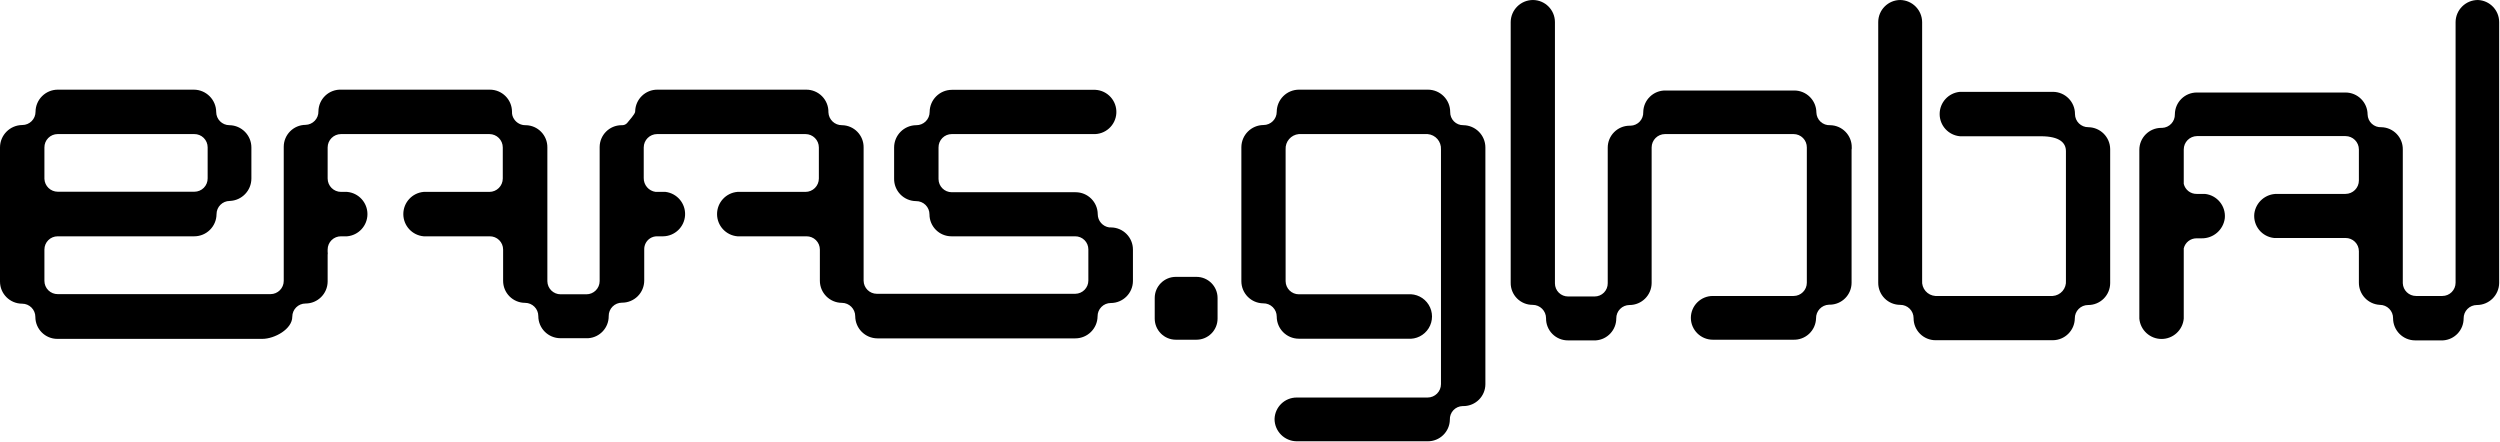
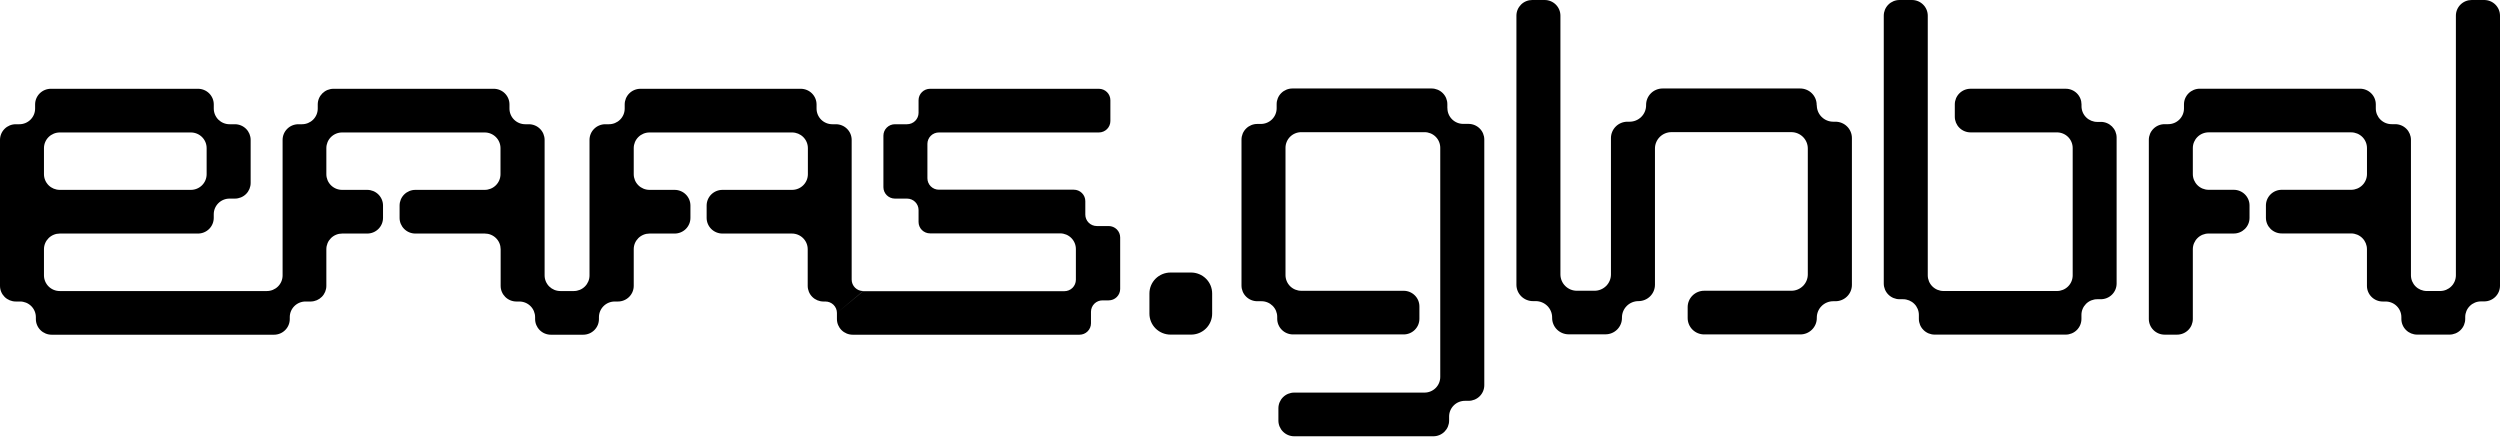
- <svg xmlns="http://www.w3.org/2000/svg" viewBox="0 0 149.17 26.36">
-   <g data-name="Warstwa 2">
-     <path d="M87.31 7.47a.77.77 0 0 1-.78-.79 1.33 1.33 0 0 0-1.33-1.33h-7.7a1.33 1.33 0 0 0-1.32 1.32.79.79 0 0 1-.79.79 1.33 1.33 0 0 0-1.32 1.32v8a1.32 1.32 0 0 0 1.31 1.32.79.79 0 0 1 .8.79 1.32 1.32 0 0 0 1.31 1.32H84a1.33 1.33 0 1 0 0-2.65h-6.5a.79.79 0 0 1-.79-.78V8.92A.87.87 0 0 1 77.5 8h7.68a.87.87 0 0 1 .8.92v14a.8.8 0 0 1-.8.8h-7.81A1.32 1.32 0 0 0 76.05 25a1.33 1.33 0 0 0 1.32 1.33h7.81a1.31 1.31 0 0 0 1.33-1.29.78.78 0 0 1 .76-.81h.06a1.31 1.31 0 0 0 1.3-1.31V8.8a1.33 1.33 0 0 0-1.32-1.33Zm37.3.12a.79.79 0 0 1-.8-.78 1.32 1.32 0 0 0-1.31-1.33h-5.55a1.33 1.33 0 0 0 0 2.65h4.82c1.15 0 1.5.41 1.5.89v7.72a.85.85 0 0 1-.79.92h-7a.85.85 0 0 1-.79-.92V1.32a1.33 1.33 0 0 0-1.3-1.32 1.32 1.32 0 0 0-1.32 1.32v15.55a1.31 1.31 0 0 0 1.31 1.32.79.79 0 0 1 .8.79 1.31 1.31 0 0 0 1.31 1.32h7a1.32 1.32 0 0 0 1.31-1.3.79.79 0 0 1 .79-.8 1.31 1.31 0 0 0 1.32-1.31v-8a1.32 1.32 0 0 0-1.3-1.3Zm-1.34 1.33a.34.34 0 0 0 0-.1.31.31 0 0 1 0 .1Zm-56.98 4.65h-.1a.8.8 0 0 1-.69-.79 1.32 1.32 0 0 0-1.32-1.31h-7.39a.79.79 0 0 1-.79-.79V8.8a.79.79 0 0 1 .79-.8h8.43a1.32 1.32 0 0 0 .14-2.64h-8.57a1.33 1.33 0 0 0-1.32 1.32.79.79 0 0 1-.8.79 1.33 1.33 0 0 0-1.32 1.33v1.85A1.32 1.32 0 0 0 54.66 12a.79.79 0 0 1 .8.79 1.31 1.31 0 0 0 1.31 1.31h7.38a.78.78 0 0 1 .79.78v1.86a.79.79 0 0 1-.78.79H52.32a.79.79 0 0 1-.79-.78V8.8a1.31 1.31 0 0 0-1.29-1.33.8.8 0 0 1-.81-.77 1.32 1.32 0 0 0-1.33-1.35h-8.87a1.32 1.32 0 0 0-1.33 1.29c0 .07 0 .14-.48.7a.39.39 0 0 1-.29.13h-.05a1.31 1.31 0 0 0-1.3 1.3v8a.79.79 0 0 1-.79.79h-1.54a.79.79 0 0 1-.79-.78V8.8a1.31 1.31 0 0 0-1.29-1.33.8.8 0 0 1-.7-.37.72.72 0 0 1-.12-.44 1.32 1.32 0 0 0-1.32-1.31h-8.86A1.31 1.31 0 0 0 19 6.64a.79.79 0 0 1-.77.81 1.31 1.31 0 0 0-1.3 1.31v8a.79.79 0 0 1-.79.79H3.45a.79.79 0 0 1-.8-.79v-1.87a.79.79 0 0 1 .79-.79h8.15a1.33 1.33 0 0 0 1.33-1.32.79.79 0 0 1 .79-.79A1.34 1.34 0 0 0 15 10.65V8.8a1.33 1.33 0 0 0-1.31-1.33.79.79 0 0 1-.79-.79 1.34 1.34 0 0 0-1.33-1.33H3.45a1.33 1.33 0 0 0-1.33 1.32.79.79 0 0 1-.79.79A1.34 1.34 0 0 0 0 8.8v8a1.32 1.32 0 0 0 1.32 1.32.79.79 0 0 1 .79.79 1.31 1.31 0 0 0 1.31 1.31h12.23c.73 0 1.79-.58 1.79-1.32a.79.79 0 0 1 .79-.79 1.32 1.32 0 0 0 1.32-1.31v-1.6a.48.48 0 0 0 0-.17v-.14a.79.79 0 0 1 .8-.79h.36a1.33 1.33 0 0 0 0-2.65h-.36a.8.8 0 0 1-.8-.8V8.8a.8.8 0 0 1 .8-.8h8.85a.8.8 0 0 1 .8.8v1.85a.8.8 0 0 1-.8.8h-3.92a1.33 1.33 0 0 0 0 2.65h3.94a.79.79 0 0 1 .8.79v1.86a1.31 1.31 0 0 0 1.31 1.32.79.79 0 0 1 .79.79 1.32 1.32 0 0 0 1.32 1.32h1.66a1.31 1.31 0 0 0 1.22-1.32.79.79 0 0 1 .79-.8 1.32 1.32 0 0 0 1.33-1.32v-1.85a.77.77 0 0 1 .35-.67.76.76 0 0 1 .42-.12h.36a1.33 1.33 0 0 0 .14-2.65h-.59a.82.82 0 0 1-.71-.83V8.8a.8.8 0 0 1 .8-.8h8.85a.8.8 0 0 1 .8.8v1.85a.8.8 0 0 1-.8.8H44a1.33 1.33 0 0 0 0 2.65h4.12a.79.79 0 0 1 .8.79v1.86a1.32 1.32 0 0 0 1.31 1.32.8.8 0 0 1 .8.8 1.33 1.33 0 0 0 1.32 1.32h11.81a1.33 1.33 0 0 0 1.33-1.31.79.79 0 0 1 .79-.8 1.32 1.32 0 0 0 1.32-1.31v-1.88a1.32 1.32 0 0 0-1.31-1.32ZM2.65 8.8a.79.79 0 0 1 .79-.8h8.15a.79.79 0 0 1 .8.79v1.85a.79.79 0 0 1-.79.8H3.45a.8.8 0 0 1-.8-.77ZM147.85 0a1.33 1.33 0 0 0-1.33 1.32v15.55a.79.79 0 0 1-.79.79h-1.57a.79.79 0 0 1-.79-.76V8.92a1.31 1.31 0 0 0-1.28-1.33.78.78 0 0 1-.82-.76 1.32 1.32 0 0 0-1.32-1.31h-8.86a1.31 1.31 0 0 0-1.32 1.3.79.79 0 0 1-.76.81h-.06a1.31 1.31 0 0 0-1.3 1.31v10.07a1.33 1.33 0 0 0 2.65 0v-4.19a.78.78 0 0 1 .77-.6h.3a1.37 1.37 0 0 0 1.38-1.2 1.33 1.33 0 0 0-1.19-1.45h-.49a.78.78 0 0 1-.77-.6V8.92a.8.8 0 0 1 .79-.8h8.86a.8.8 0 0 1 .8.8v1.85a.8.8 0 0 1-.8.8h-4.07a1.35 1.35 0 0 0-1.37 1.18 1.32 1.32 0 0 0 1.18 1.45h4.26a.79.79 0 0 1 .8.79v1.87a1.32 1.32 0 0 0 1.25 1.33.79.79 0 0 1 .79.8 1.32 1.32 0 0 0 1.32 1.32h1.66A1.31 1.31 0 0 0 147 19a.79.79 0 0 1 .79-.8 1.33 1.33 0 0 0 1.33-1.31V1.32A1.32 1.32 0 0 0 147.85 0Z" />
-     <rect x="68.9" y="16.52" width="3.75" height="3.75" rx="1.26" />
-     <path d="M110.49 8.92V8.8a1.31 1.31 0 0 0-1.29-1.33.78.78 0 0 1-.82-.76 1.32 1.32 0 0 0-1.32-1.31h-7.68a1.31 1.31 0 0 0-1.33 1.29.78.78 0 0 1-.76.81h-.06a1.31 1.31 0 0 0-1.3 1.31v8.09a.78.78 0 0 1-.78.79h-1.58a.78.78 0 0 1-.79-.78V1.32A1.32 1.32 0 0 0 91.47 0a1.33 1.33 0 0 0-1.33 1.32v15.55a1.3 1.3 0 0 0 1.31 1.32.8.8 0 0 1 .8.8 1.3 1.3 0 0 0 1.31 1.32h1.66A1.31 1.31 0 0 0 96.44 19a.79.79 0 0 1 .79-.8 1.32 1.32 0 0 0 1.32-1.31s0-.05 0-.08V15.2a1 1 0 0 0 0-.17V8.8a.8.8 0 0 1 .8-.8h7.67a.79.79 0 0 1 .79.8v8.07a.79.79 0 0 1-.79.79h-4.82a1.31 1.31 0 0 0-1.31 1.3 1.31 1.31 0 0 0 1.31 1.31h4.8a1.31 1.31 0 0 0 1.36-1.27.8.8 0 0 1 .77-.82h.05a1.31 1.31 0 0 0 1.3-1.31v-8Z" />
-   </g>
+ <svg xmlns="http://www.w3.org/2000/svg" width="255" height="45" viewBox="0 0 255 45" fill="none">
+   <path d="M214.293 12.436H213.927C213.715 12.436 213.506 12.395 213.31 12.315C213.114 12.235 212.936 12.118 212.787 11.969C212.637 11.821 212.518 11.645 212.437 11.45C212.356 11.256 212.314 11.048 212.314 10.838V10.646C212.313 10.436 212.271 10.228 212.19 10.035C212.109 9.841 211.99 9.665 211.84 9.517C211.69 9.369 211.512 9.252 211.317 9.172C211.121 9.092 210.912 9.051 210.701 9.052H200.996C200.57 9.052 200.162 9.22 199.86 9.519C199.559 9.818 199.39 10.223 199.39 10.646V11.906C199.39 12.115 199.431 12.323 199.511 12.517C199.592 12.711 199.71 12.887 199.859 13.035C200.008 13.184 200.185 13.301 200.381 13.382C200.576 13.462 200.785 13.503 200.996 13.503H209.804C210.016 13.503 210.225 13.544 210.421 13.624C210.616 13.704 210.794 13.822 210.944 13.97C211.093 14.119 211.212 14.295 211.292 14.489C211.373 14.683 211.414 14.891 211.414 15.101V28.085C211.414 28.295 211.373 28.503 211.292 28.697C211.212 28.891 211.093 29.067 210.944 29.216C210.794 29.364 210.616 29.482 210.421 29.562C210.225 29.642 210.016 29.683 209.804 29.683H198.238C197.812 29.682 197.403 29.513 197.102 29.213C196.801 28.914 196.632 28.508 196.632 28.085V1.598C196.631 1.174 196.461 0.767 196.158 0.468C195.856 0.168 195.446 -1.09019e-06 195.019 0L193.753 0C193.326 0 192.917 0.168 192.615 0.468C192.313 0.768 192.144 1.174 192.144 1.598V28.92C192.144 29.344 192.313 29.751 192.615 30.051C192.916 30.351 193.326 30.52 193.753 30.521H194.119C194.544 30.522 194.952 30.691 195.253 30.989C195.554 31.288 195.724 31.693 195.725 32.115V32.536C195.727 32.96 195.897 33.365 196.2 33.664C196.502 33.963 196.911 34.13 197.338 34.13H210.701C210.912 34.13 211.121 34.088 211.316 34.007C211.511 33.927 211.689 33.809 211.838 33.66C211.987 33.511 212.105 33.335 212.185 33.141C212.266 32.947 212.307 32.739 212.307 32.529V32.115C212.307 31.905 212.349 31.698 212.43 31.504C212.512 31.311 212.631 31.135 212.78 30.987C212.93 30.839 213.108 30.721 213.303 30.642C213.499 30.562 213.708 30.521 213.92 30.521H214.285C214.713 30.52 215.122 30.351 215.424 30.051C215.726 29.751 215.895 29.344 215.895 28.92V14.033C215.895 13.823 215.854 13.615 215.774 13.421C215.693 13.227 215.574 13.05 215.425 12.901C215.275 12.753 215.098 12.635 214.902 12.554C214.707 12.474 214.497 12.432 214.285 12.432" fill="black" />
+   <path d="M185.3 10.744V10.697C185.3 10.477 185.257 10.26 185.173 10.057C185.088 9.854 184.964 9.67 184.808 9.515C184.652 9.359 184.466 9.236 184.261 9.153C184.057 9.069 183.838 9.026 183.617 9.026H169.585C169.364 9.026 169.145 9.069 168.94 9.153C168.736 9.236 168.55 9.359 168.394 9.515C168.238 9.67 168.114 9.854 168.029 10.057C167.945 10.26 167.902 10.477 167.902 10.697V10.744C167.902 10.963 167.859 11.18 167.774 11.383C167.69 11.586 167.566 11.77 167.409 11.925C167.253 12.08 167.068 12.203 166.863 12.287C166.659 12.371 166.44 12.414 166.219 12.414H166C165.554 12.414 165.127 12.589 164.811 12.902C164.496 13.214 164.318 13.638 164.317 14.081V27.987C164.318 28.206 164.275 28.424 164.19 28.627C164.106 28.829 163.982 29.014 163.826 29.169C163.669 29.324 163.484 29.447 163.279 29.531C163.075 29.615 162.856 29.658 162.635 29.657H160.846C160.625 29.658 160.406 29.615 160.201 29.531C159.997 29.447 159.811 29.324 159.655 29.169C159.499 29.014 159.375 28.829 159.29 28.627C159.206 28.424 159.163 28.206 159.163 27.987V1.598C159.163 1.174 158.994 0.768 158.692 0.468C158.39 0.168 157.981 4.12639e-06 157.554 4.12639e-06H156.288C156.076 -0 155.867 0.04 155.671 0.121C155.475 0.201 155.297 0.318 155.148 0.467C154.998 0.615 154.879 0.791 154.798 0.985C154.717 1.179 154.675 1.387 154.675 1.598V29.047C154.676 29.489 154.853 29.913 155.169 30.226C155.484 30.538 155.912 30.714 156.357 30.714H156.639C156.86 30.714 157.079 30.757 157.283 30.841C157.486 30.925 157.672 31.048 157.828 31.203C157.984 31.358 158.107 31.542 158.191 31.745C158.276 31.948 158.319 32.165 158.318 32.384V32.431C158.318 32.874 158.495 33.299 158.811 33.612C159.127 33.925 159.555 34.101 160.001 34.101H163.758C163.979 34.102 164.198 34.059 164.402 33.975C164.607 33.891 164.792 33.768 164.949 33.613C165.105 33.458 165.229 33.274 165.313 33.071C165.398 32.868 165.441 32.651 165.44 32.431V32.384C165.44 31.941 165.618 31.516 165.933 31.203C166.249 30.89 166.677 30.714 167.123 30.714C167.569 30.714 167.996 30.538 168.312 30.226C168.627 29.913 168.805 29.489 168.806 29.047V15.152C168.805 14.932 168.848 14.714 168.933 14.511C169.017 14.308 169.141 14.124 169.297 13.968C169.454 13.813 169.639 13.69 169.844 13.605C170.048 13.521 170.267 13.478 170.488 13.478H182.713C182.935 13.478 183.154 13.521 183.358 13.605C183.563 13.69 183.748 13.813 183.905 13.968C184.061 14.124 184.185 14.308 184.269 14.511C184.353 14.714 184.397 14.932 184.396 15.152V27.987C184.397 28.206 184.353 28.424 184.269 28.627C184.185 28.829 184.061 29.014 183.904 29.169C183.748 29.324 183.562 29.447 183.358 29.531C183.154 29.615 182.935 29.658 182.713 29.657H173.824C173.378 29.657 172.95 29.833 172.635 30.146C172.319 30.459 172.142 30.884 172.142 31.327V32.442C172.142 32.885 172.319 33.31 172.635 33.623C172.95 33.936 173.378 34.112 173.824 34.112H183.632C183.853 34.112 184.071 34.069 184.276 33.985C184.48 33.901 184.665 33.778 184.821 33.623C184.978 33.468 185.102 33.284 185.186 33.081C185.271 32.879 185.314 32.661 185.314 32.442V32.395C185.314 32.176 185.357 31.959 185.441 31.756C185.525 31.553 185.649 31.369 185.805 31.214C185.961 31.059 186.146 30.936 186.35 30.852C186.554 30.768 186.773 30.725 186.993 30.725H187.213C187.434 30.725 187.652 30.682 187.856 30.599C188.061 30.515 188.246 30.393 188.402 30.238C188.559 30.083 188.683 29.899 188.767 29.697C188.852 29.494 188.895 29.277 188.895 29.058V14.081C188.895 13.861 188.852 13.644 188.767 13.442C188.683 13.24 188.559 13.056 188.402 12.901C188.246 12.746 188.061 12.623 187.856 12.54C187.652 12.456 187.434 12.414 187.213 12.414H186.993C186.773 12.414 186.554 12.371 186.35 12.287C186.146 12.203 185.961 12.08 185.805 11.925C185.649 11.77 185.525 11.585 185.441 11.383C185.357 11.18 185.314 10.963 185.314 10.744" fill="black" />
+   <path d="M147.63 11.045V10.624C147.63 10.2 147.46 9.794 147.158 9.494C146.857 9.195 146.447 9.026 146.02 9.026H131.827C131.4 9.026 130.991 9.195 130.689 9.494C130.387 9.794 130.218 10.2 130.218 10.624V11.045C130.218 11.469 130.048 11.875 129.746 12.175C129.444 12.474 129.035 12.643 128.608 12.643H128.242C127.815 12.643 127.406 12.811 127.104 13.111C126.802 13.41 126.633 13.817 126.633 14.24V29.127C126.633 29.551 126.802 29.957 127.104 30.257C127.406 30.556 127.815 30.725 128.242 30.725H128.667C128.878 30.724 129.088 30.765 129.283 30.845C129.479 30.925 129.656 31.043 129.806 31.191C129.955 31.34 130.074 31.516 130.155 31.71C130.235 31.904 130.277 32.112 130.276 32.322V32.515C130.276 32.938 130.446 33.345 130.748 33.644C131.049 33.944 131.459 34.112 131.886 34.112H143.167C143.379 34.113 143.588 34.072 143.784 33.992C143.98 33.912 144.158 33.794 144.307 33.646C144.457 33.497 144.576 33.321 144.657 33.127C144.738 32.933 144.78 32.725 144.78 32.515V31.255C144.78 31.045 144.738 30.837 144.657 30.643C144.576 30.449 144.457 30.273 144.307 30.125C144.157 29.977 143.979 29.86 143.784 29.78C143.588 29.7 143.379 29.66 143.167 29.661H132.731C132.519 29.661 132.309 29.619 132.114 29.539C131.918 29.458 131.741 29.34 131.591 29.192C131.442 29.043 131.323 28.866 131.243 28.672C131.162 28.478 131.121 28.27 131.121 28.059V15.075C131.121 14.866 131.163 14.658 131.244 14.465C131.325 14.271 131.443 14.095 131.593 13.947C131.742 13.799 131.92 13.682 132.115 13.602C132.31 13.522 132.52 13.481 132.731 13.482H145.3C145.511 13.481 145.72 13.522 145.915 13.602C146.11 13.682 146.287 13.799 146.436 13.947C146.585 14.095 146.704 14.271 146.784 14.465C146.865 14.659 146.906 14.866 146.906 15.075V38.447C146.906 38.657 146.865 38.865 146.784 39.059C146.704 39.252 146.586 39.428 146.436 39.577C146.287 39.725 146.11 39.843 145.915 39.923C145.72 40.004 145.511 40.045 145.3 40.045H132.006C131.58 40.046 131.171 40.215 130.869 40.514C130.568 40.813 130.398 41.219 130.397 41.643V42.903C130.398 43.326 130.568 43.732 130.869 44.031C131.171 44.331 131.58 44.499 132.006 44.5H146.203C146.629 44.499 147.038 44.331 147.339 44.031C147.64 43.731 147.809 43.326 147.809 42.903V42.481C147.81 42.057 147.98 41.651 148.283 41.352C148.585 41.052 148.995 40.884 149.422 40.884H149.788C150 40.884 150.209 40.843 150.405 40.763C150.6 40.683 150.778 40.565 150.927 40.417C151.077 40.269 151.195 40.092 151.276 39.898C151.357 39.704 151.398 39.496 151.398 39.286V14.233C151.398 13.809 151.228 13.403 150.926 13.103C150.624 12.804 150.215 12.636 149.788 12.636H149.247C148.82 12.636 148.41 12.467 148.109 12.168C147.807 11.868 147.637 11.462 147.637 11.038" fill="black" />
+   <path d="M253.379 4.12639e-06H252.114C251.902 -0 251.692 0.04 251.497 0.121C251.301 0.201 251.123 0.318 250.973 0.467C250.823 0.615 250.705 0.791 250.623 0.985C250.542 1.179 250.501 1.387 250.501 1.598V28.081C250.501 28.291 250.46 28.5 250.379 28.694C250.298 28.888 250.18 29.065 250.03 29.213C249.881 29.362 249.703 29.48 249.508 29.561C249.312 29.641 249.103 29.683 248.891 29.683H247.527C247.099 29.682 246.69 29.512 246.388 29.212C246.087 28.912 245.917 28.505 245.917 28.081V14.262C245.917 13.838 245.747 13.432 245.446 13.133C245.144 12.833 244.734 12.665 244.308 12.665H243.942C243.515 12.665 243.105 12.496 242.804 12.197C242.502 11.897 242.332 11.491 242.332 11.067V10.642C242.331 10.219 242.161 9.814 241.859 9.515C241.558 9.216 241.149 9.048 240.723 9.048H224.375C223.949 9.048 223.54 9.216 223.238 9.515C222.936 9.814 222.766 10.219 222.766 10.642V11.067C222.766 11.491 222.596 11.897 222.294 12.197C221.992 12.496 221.583 12.665 221.156 12.665H220.79C220.363 12.665 219.954 12.833 219.652 13.133C219.35 13.432 219.181 13.838 219.181 14.262V32.536C219.181 32.746 219.222 32.954 219.303 33.148C219.384 33.342 219.503 33.518 219.652 33.666C219.802 33.814 219.979 33.932 220.174 34.012C220.37 34.093 220.579 34.134 220.79 34.134H222.06C222.271 34.134 222.48 34.093 222.675 34.012C222.871 33.932 223.048 33.814 223.198 33.666C223.347 33.518 223.466 33.342 223.547 33.148C223.627 32.954 223.669 32.746 223.669 32.536V25.416C223.67 24.993 223.84 24.587 224.142 24.288C224.443 23.988 224.852 23.82 225.279 23.819H227.839C228.051 23.819 228.261 23.778 228.456 23.698C228.652 23.618 228.83 23.5 228.98 23.352C229.129 23.204 229.248 23.027 229.329 22.833C229.411 22.639 229.452 22.431 229.452 22.221V20.957C229.452 20.747 229.411 20.539 229.329 20.345C229.248 20.151 229.129 19.975 228.98 19.827C228.83 19.678 228.652 19.561 228.456 19.48C228.261 19.4 228.051 19.359 227.839 19.36H225.279C224.852 19.359 224.443 19.19 224.142 18.891C223.84 18.591 223.67 18.186 223.669 17.762V15.097C223.67 14.674 223.84 14.268 224.142 13.969C224.443 13.669 224.852 13.501 225.279 13.5H239.819C240.246 13.501 240.655 13.669 240.957 13.968C241.26 14.268 241.43 14.674 241.432 15.097V17.762C241.43 18.186 241.26 18.592 240.957 18.891C240.655 19.191 240.246 19.359 239.819 19.36H232.737C232.526 19.359 232.316 19.4 232.12 19.48C231.924 19.561 231.747 19.678 231.597 19.827C231.447 19.975 231.328 20.151 231.247 20.345C231.166 20.539 231.124 20.747 231.124 20.957V22.214C231.124 22.424 231.166 22.632 231.247 22.826C231.328 23.02 231.447 23.196 231.597 23.345C231.747 23.493 231.924 23.611 232.12 23.691C232.316 23.771 232.526 23.812 232.737 23.811H239.819C240.247 23.813 240.656 23.983 240.958 24.284C241.259 24.585 241.429 24.992 241.429 25.416V29.156C241.428 29.366 241.469 29.573 241.55 29.767C241.63 29.961 241.749 30.137 241.898 30.285C242.047 30.434 242.224 30.552 242.419 30.632C242.614 30.712 242.823 30.754 243.035 30.754H243.331C243.758 30.754 244.167 30.922 244.469 31.222C244.771 31.521 244.94 31.927 244.94 32.351V32.544C244.943 32.965 245.114 33.369 245.416 33.666C245.717 33.964 246.125 34.13 246.55 34.13H249.842C250.269 34.13 250.678 33.962 250.98 33.663C251.282 33.363 251.452 32.956 251.452 32.533V32.34C251.452 31.917 251.621 31.51 251.923 31.211C252.225 30.911 252.634 30.743 253.061 30.743H253.39C253.817 30.743 254.227 30.574 254.528 30.275C254.83 29.975 255 29.569 255 29.145V1.598C255 1.174 254.83 0.768 254.528 0.468C254.227 0.168 253.817 4.12639e-06 253.39 4.12639e-06" fill="black" />
+   <path d="M4.485 17.77V15.108C4.486 14.684 4.656 14.278 4.958 13.978C5.261 13.679 5.671 13.511 6.098 13.511H19.468C19.895 13.511 20.304 13.679 20.606 13.979C20.908 14.278 21.077 14.684 21.077 15.108V17.77C21.077 18.193 20.908 18.6 20.606 18.899C20.304 19.199 19.895 19.367 19.468 19.367H6.098C5.671 19.367 5.261 19.199 4.958 18.9C4.656 18.6 4.486 18.194 4.485 17.77ZM88.045 29.686C87.734 29.686 87.436 29.564 87.216 29.346C86.996 29.128 86.871 28.833 86.87 28.524V14.27C86.87 13.846 86.701 13.439 86.399 13.14C86.097 12.84 85.688 12.672 85.261 12.672H84.895C84.684 12.672 84.475 12.631 84.28 12.55C84.085 12.47 83.907 12.352 83.758 12.204C83.609 12.055 83.491 11.879 83.41 11.685C83.33 11.492 83.289 11.284 83.289 11.074V10.653C83.288 10.229 83.118 9.823 82.815 9.523C82.513 9.224 82.103 9.056 81.676 9.056H65.328C64.901 9.056 64.492 9.224 64.19 9.523C63.888 9.823 63.719 10.229 63.719 10.653V11.074C63.719 11.284 63.678 11.492 63.597 11.686C63.517 11.88 63.398 12.057 63.248 12.205C63.099 12.354 62.921 12.471 62.726 12.551C62.53 12.631 62.321 12.672 62.109 12.672H61.743C61.532 12.671 61.322 12.712 61.127 12.793C60.931 12.873 60.753 12.99 60.603 13.139C60.453 13.287 60.334 13.463 60.253 13.657C60.172 13.851 60.13 14.059 60.13 14.27V28.092C60.131 28.302 60.09 28.509 60.01 28.702C59.929 28.895 59.811 29.071 59.662 29.219C59.514 29.367 59.337 29.485 59.142 29.565C58.947 29.645 58.739 29.686 58.528 29.686H57.16C56.949 29.687 56.74 29.646 56.544 29.566C56.349 29.486 56.172 29.369 56.022 29.221C55.873 29.073 55.754 28.897 55.673 28.703C55.592 28.509 55.55 28.302 55.55 28.092V14.27C55.55 13.846 55.381 13.439 55.079 13.14C54.777 12.84 54.368 12.672 53.941 12.672H53.575C53.364 12.672 53.154 12.631 52.959 12.551C52.763 12.471 52.586 12.354 52.436 12.205C52.286 12.057 52.168 11.88 52.087 11.686C52.007 11.492 51.965 11.284 51.966 11.074V10.653C51.966 10.443 51.925 10.235 51.844 10.041C51.763 9.847 51.645 9.671 51.495 9.522C51.346 9.374 51.168 9.256 50.973 9.176C50.777 9.096 50.568 9.055 50.356 9.056H34.02C33.808 9.056 33.599 9.097 33.404 9.177C33.208 9.257 33.031 9.375 32.881 9.523C32.732 9.672 32.613 9.848 32.532 10.042C32.452 10.236 32.41 10.443 32.41 10.653V11.074C32.41 11.284 32.369 11.492 32.288 11.686C32.208 11.88 32.089 12.057 31.94 12.205C31.79 12.354 31.612 12.471 31.417 12.551C31.221 12.631 31.012 12.672 30.8 12.672H30.435C30.008 12.672 29.598 12.84 29.297 13.14C28.995 13.439 28.825 13.846 28.825 14.27V28.092C28.825 28.302 28.784 28.509 28.703 28.703C28.622 28.897 28.503 29.073 28.354 29.221C28.204 29.369 28.026 29.486 27.831 29.566C27.636 29.646 27.427 29.687 27.216 29.686H6.098C5.887 29.687 5.677 29.646 5.482 29.566C5.286 29.486 5.109 29.369 4.959 29.221C4.809 29.073 4.69 28.897 4.609 28.703C4.527 28.51 4.485 28.302 4.485 28.092V25.416C4.485 25.206 4.527 24.999 4.609 24.805C4.69 24.612 4.809 24.436 4.959 24.288C5.109 24.14 5.286 24.022 5.482 23.943C5.677 23.863 5.887 23.822 6.098 23.822H20.189C20.401 23.823 20.61 23.782 20.806 23.701C21.002 23.621 21.18 23.503 21.33 23.355C21.48 23.206 21.599 23.029 21.68 22.834C21.761 22.64 21.802 22.432 21.802 22.221V21.858C21.801 21.648 21.843 21.44 21.923 21.246C22.004 21.051 22.122 20.875 22.272 20.726C22.421 20.577 22.599 20.459 22.794 20.379C22.99 20.298 23.2 20.257 23.411 20.257H23.96C24.171 20.257 24.38 20.215 24.575 20.135C24.77 20.055 24.948 19.937 25.097 19.789C25.246 19.64 25.364 19.464 25.445 19.27C25.525 19.076 25.566 18.869 25.566 18.659V14.27C25.566 14.06 25.525 13.852 25.445 13.658C25.364 13.465 25.246 13.289 25.097 13.14C24.948 12.992 24.77 12.874 24.575 12.794C24.38 12.713 24.171 12.672 23.96 12.672H23.411C23.2 12.672 22.991 12.631 22.796 12.55C22.601 12.47 22.424 12.352 22.274 12.204C22.125 12.055 22.007 11.879 21.927 11.685C21.846 11.492 21.805 11.284 21.805 11.074V10.653C21.805 10.443 21.764 10.235 21.683 10.041C21.601 9.847 21.483 9.671 21.333 9.522C21.183 9.374 21.005 9.256 20.809 9.176C20.614 9.096 20.404 9.055 20.192 9.056H5.194C4.983 9.055 4.773 9.096 4.577 9.176C4.382 9.256 4.204 9.374 4.054 9.522C3.904 9.671 3.785 9.847 3.704 10.041C3.623 10.235 3.581 10.443 3.581 10.653V11.074C3.582 11.284 3.54 11.492 3.46 11.685C3.38 11.879 3.261 12.055 3.112 12.204C2.963 12.352 2.786 12.47 2.591 12.55C2.396 12.631 2.187 12.672 1.975 12.672H1.61C1.183 12.672 0.773 12.84 0.471 13.14C0.17 13.439 0 13.846 0 14.27L0 29.156C0 29.58 0.17 29.986 0.471 30.286C0.773 30.585 1.183 30.754 1.61 30.754H2.034C2.246 30.752 2.457 30.792 2.654 30.871C2.851 30.951 3.03 31.068 3.181 31.216C3.332 31.365 3.452 31.542 3.534 31.737C3.616 31.931 3.658 32.14 3.658 32.351V32.544C3.658 32.968 3.828 33.374 4.129 33.673C4.431 33.973 4.841 34.141 5.268 34.141H27.947C28.159 34.141 28.368 34.1 28.563 34.02C28.758 33.94 28.936 33.822 29.085 33.673C29.235 33.525 29.353 33.349 29.434 33.155C29.515 32.961 29.557 32.754 29.557 32.544V32.351C29.556 32.141 29.598 31.933 29.678 31.739C29.759 31.545 29.878 31.369 30.027 31.221C30.177 31.072 30.354 30.954 30.55 30.874C30.745 30.794 30.955 30.753 31.166 30.754H31.711C32.132 30.745 32.533 30.573 32.828 30.274C33.123 29.976 33.288 29.574 33.288 29.156V25.416C33.288 25.207 33.33 24.999 33.41 24.805C33.491 24.612 33.61 24.436 33.76 24.288C33.909 24.14 34.087 24.023 34.282 23.943C34.477 23.863 34.686 23.822 34.897 23.822H37.458C37.67 23.822 37.879 23.781 38.075 23.7C38.27 23.62 38.448 23.502 38.597 23.353C38.747 23.204 38.865 23.028 38.946 22.834C39.027 22.639 39.068 22.431 39.068 22.221V20.965C39.068 20.541 38.898 20.135 38.596 19.835C38.294 19.536 37.885 19.367 37.458 19.367H34.897C34.686 19.367 34.477 19.326 34.282 19.246C34.086 19.165 33.909 19.048 33.759 18.899C33.61 18.751 33.491 18.575 33.41 18.381C33.33 18.187 33.288 17.98 33.288 17.77V15.108C33.288 14.898 33.33 14.691 33.41 14.497C33.491 14.303 33.61 14.127 33.759 13.979C33.909 13.83 34.086 13.713 34.282 13.632C34.477 13.552 34.686 13.511 34.897 13.511H49.438C49.865 13.511 50.275 13.679 50.577 13.978C50.88 14.278 51.05 14.684 51.051 15.108V17.77C51.05 18.194 50.88 18.6 50.577 18.9C50.275 19.199 49.865 19.367 49.438 19.367H42.367C41.94 19.367 41.531 19.536 41.229 19.835C40.927 20.135 40.758 20.541 40.758 20.965V22.221C40.757 22.431 40.798 22.639 40.879 22.834C40.96 23.028 41.078 23.204 41.228 23.353C41.377 23.502 41.555 23.62 41.75 23.7C41.946 23.781 42.155 23.822 42.367 23.822H49.453C49.664 23.822 49.873 23.863 50.069 23.943C50.264 24.022 50.442 24.14 50.592 24.288C50.742 24.436 50.861 24.612 50.942 24.805C51.023 24.999 51.065 25.206 51.066 25.416V29.156C51.065 29.366 51.107 29.574 51.187 29.768C51.268 29.962 51.387 30.138 51.536 30.287C51.686 30.435 51.863 30.553 52.059 30.633C52.254 30.713 52.464 30.754 52.675 30.754H52.972C53.398 30.754 53.808 30.922 54.11 31.222C54.412 31.521 54.581 31.928 54.581 32.351V32.544C54.581 32.754 54.623 32.961 54.704 33.155C54.785 33.349 54.903 33.525 55.053 33.673C55.202 33.822 55.38 33.94 55.575 34.02C55.77 34.1 55.979 34.141 56.191 34.141H59.483C59.694 34.141 59.904 34.1 60.099 34.02C60.294 33.94 60.471 33.822 60.621 33.673C60.77 33.525 60.889 33.349 60.97 33.155C61.051 32.961 61.092 32.754 61.092 32.544V32.351C61.092 31.928 61.262 31.521 61.564 31.222C61.866 30.922 62.275 30.754 62.702 30.754H63.031C63.242 30.754 63.452 30.712 63.647 30.632C63.842 30.552 64.02 30.434 64.169 30.286C64.319 30.137 64.437 29.961 64.518 29.767C64.599 29.574 64.641 29.366 64.641 29.156V25.416C64.641 25.207 64.682 24.999 64.763 24.805C64.844 24.612 64.963 24.436 65.112 24.288C65.262 24.14 65.439 24.023 65.635 23.943C65.83 23.863 66.039 23.822 66.25 23.822H68.811C69.023 23.823 69.233 23.782 69.429 23.701C69.625 23.621 69.803 23.503 69.953 23.355C70.103 23.206 70.221 23.029 70.302 22.834C70.383 22.64 70.424 22.432 70.424 22.221V20.965C70.424 20.755 70.382 20.547 70.301 20.353C70.22 20.159 70.101 19.982 69.951 19.834C69.801 19.686 69.624 19.568 69.428 19.488C69.232 19.408 69.022 19.367 68.811 19.367H66.25C65.823 19.367 65.414 19.199 65.112 18.899C64.81 18.6 64.641 18.193 64.641 17.77V15.108C64.641 14.684 64.81 14.278 65.112 13.979C65.414 13.679 65.823 13.511 66.25 13.511H80.794C81.221 13.512 81.63 13.68 81.931 13.98C82.233 14.279 82.403 14.685 82.404 15.108V17.77C82.403 18.193 82.233 18.599 81.931 18.898C81.63 19.198 81.221 19.366 80.794 19.367H73.691C73.479 19.367 73.269 19.408 73.073 19.488C72.878 19.568 72.7 19.686 72.55 19.834C72.4 19.982 72.281 20.159 72.2 20.353C72.119 20.547 72.077 20.755 72.077 20.965V22.221C72.077 22.432 72.118 22.64 72.199 22.834C72.28 23.029 72.399 23.206 72.549 23.355C72.699 23.503 72.877 23.621 73.073 23.701C73.269 23.782 73.479 23.823 73.691 23.822H80.776C81.202 23.822 81.611 23.99 81.913 24.289C82.215 24.588 82.385 24.993 82.386 25.416V29.156C82.386 29.58 82.555 29.986 82.857 30.286C83.159 30.585 83.568 30.754 83.995 30.754H84.193C84.504 30.754 84.803 30.877 85.023 31.095C85.243 31.314 85.367 31.61 85.367 31.919L88.045 29.686ZM85.367 31.919V32.544C85.367 32.968 85.537 33.374 85.838 33.673C86.14 33.973 86.55 34.141 86.977 34.141H110.106C110.418 34.141 110.716 34.019 110.936 33.8C111.157 33.581 111.28 33.285 111.28 32.976V31.803C111.28 31.65 111.31 31.498 111.369 31.357C111.428 31.215 111.514 31.086 111.623 30.978C111.732 30.869 111.862 30.784 112.005 30.725C112.147 30.667 112.3 30.637 112.455 30.638H113.084C113.395 30.638 113.694 30.515 113.914 30.296C114.134 30.078 114.258 29.781 114.258 29.472V24.218C114.257 23.91 114.133 23.614 113.913 23.396C113.693 23.179 113.395 23.056 113.084 23.056H111.873C111.562 23.055 111.264 22.932 111.045 22.714C110.826 22.495 110.702 22.199 110.702 21.891V20.515C110.702 20.206 110.579 19.909 110.358 19.691C110.138 19.472 109.84 19.349 109.528 19.349H95.77C95.616 19.35 95.464 19.32 95.321 19.262C95.179 19.203 95.049 19.118 94.94 19.01C94.831 18.902 94.745 18.774 94.686 18.633C94.626 18.491 94.596 18.34 94.596 18.187V14.672C94.596 14.52 94.626 14.368 94.686 14.227C94.745 14.086 94.831 13.958 94.94 13.85C95.049 13.742 95.179 13.656 95.321 13.598C95.464 13.54 95.616 13.51 95.77 13.511H112.085C112.396 13.511 112.695 13.388 112.915 13.169C113.136 12.951 113.259 12.654 113.259 12.345V10.221C113.259 9.912 113.136 9.615 112.915 9.397C112.695 9.178 112.396 9.056 112.085 9.056H94.867C94.555 9.056 94.257 9.178 94.037 9.397C93.816 9.615 93.693 9.912 93.693 10.221V11.506C93.693 11.816 93.569 12.112 93.349 12.331C93.129 12.549 92.83 12.672 92.518 12.672H91.282C90.971 12.672 90.672 12.795 90.452 13.013C90.231 13.232 90.108 13.528 90.108 13.837V19.091C90.108 19.4 90.231 19.697 90.452 19.916C90.672 20.134 90.971 20.257 91.282 20.257H92.518C92.829 20.257 93.127 20.379 93.347 20.597C93.567 20.815 93.692 21.11 93.693 21.419V22.639C93.692 22.792 93.722 22.944 93.781 23.085C93.84 23.227 93.926 23.356 94.035 23.464C94.145 23.572 94.274 23.658 94.417 23.716C94.56 23.775 94.713 23.805 94.867 23.804H108.142C108.353 23.806 108.563 23.849 108.758 23.93C108.953 24.012 109.129 24.131 109.278 24.281C109.426 24.431 109.544 24.608 109.623 24.803C109.702 24.998 109.742 25.206 109.74 25.416V28.539C109.739 28.847 109.615 29.143 109.395 29.361C109.175 29.578 108.877 29.701 108.566 29.701H88.045" fill="black" />
+   <path d="M121.482 34.13H119.393C118.823 34.13 118.276 33.905 117.872 33.505C117.469 33.105 117.242 32.562 117.242 31.995V29.933C117.242 29.367 117.469 28.824 117.872 28.423C118.276 28.023 118.823 27.798 119.393 27.798H121.482C121.765 27.797 122.045 27.852 122.307 27.959C122.569 28.065 122.807 28.223 123.007 28.421C123.208 28.619 123.367 28.855 123.476 29.114C123.584 29.374 123.64 29.652 123.64 29.933V32.006C123.637 32.572 123.408 33.113 123.004 33.511C122.599 33.91 122.052 34.132 121.482 34.13Z" fill="black" />
</svg>
